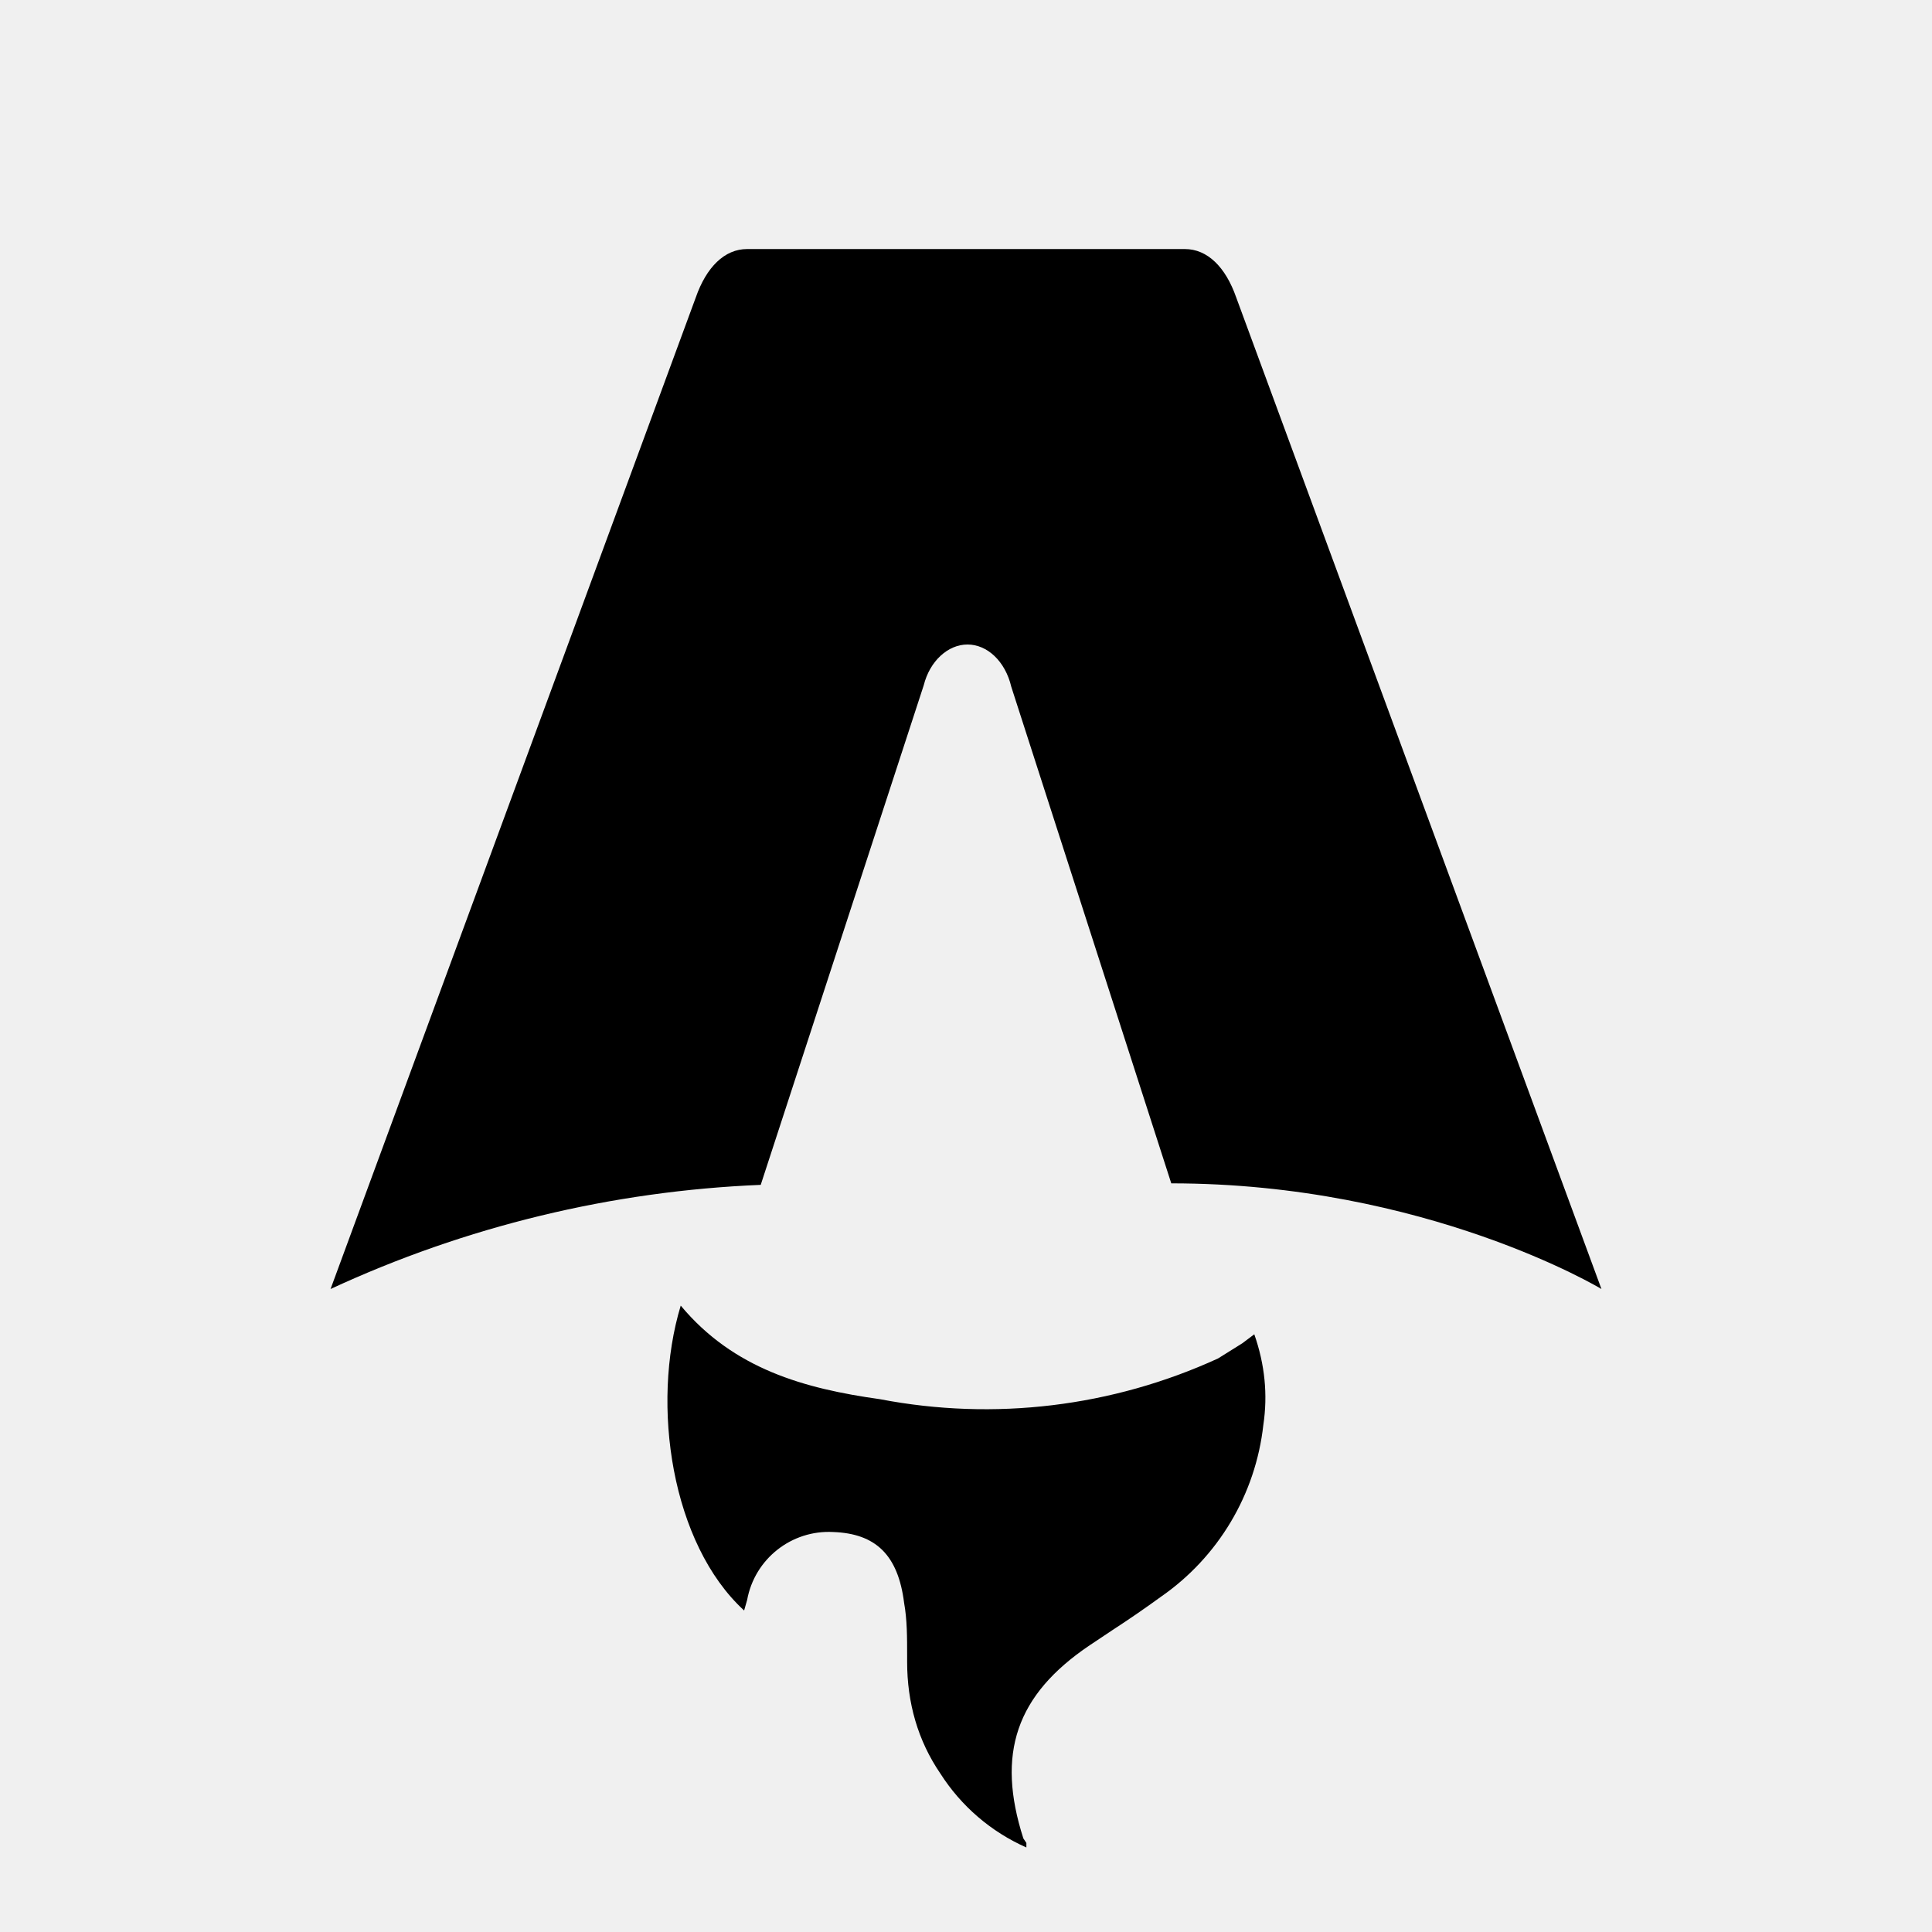
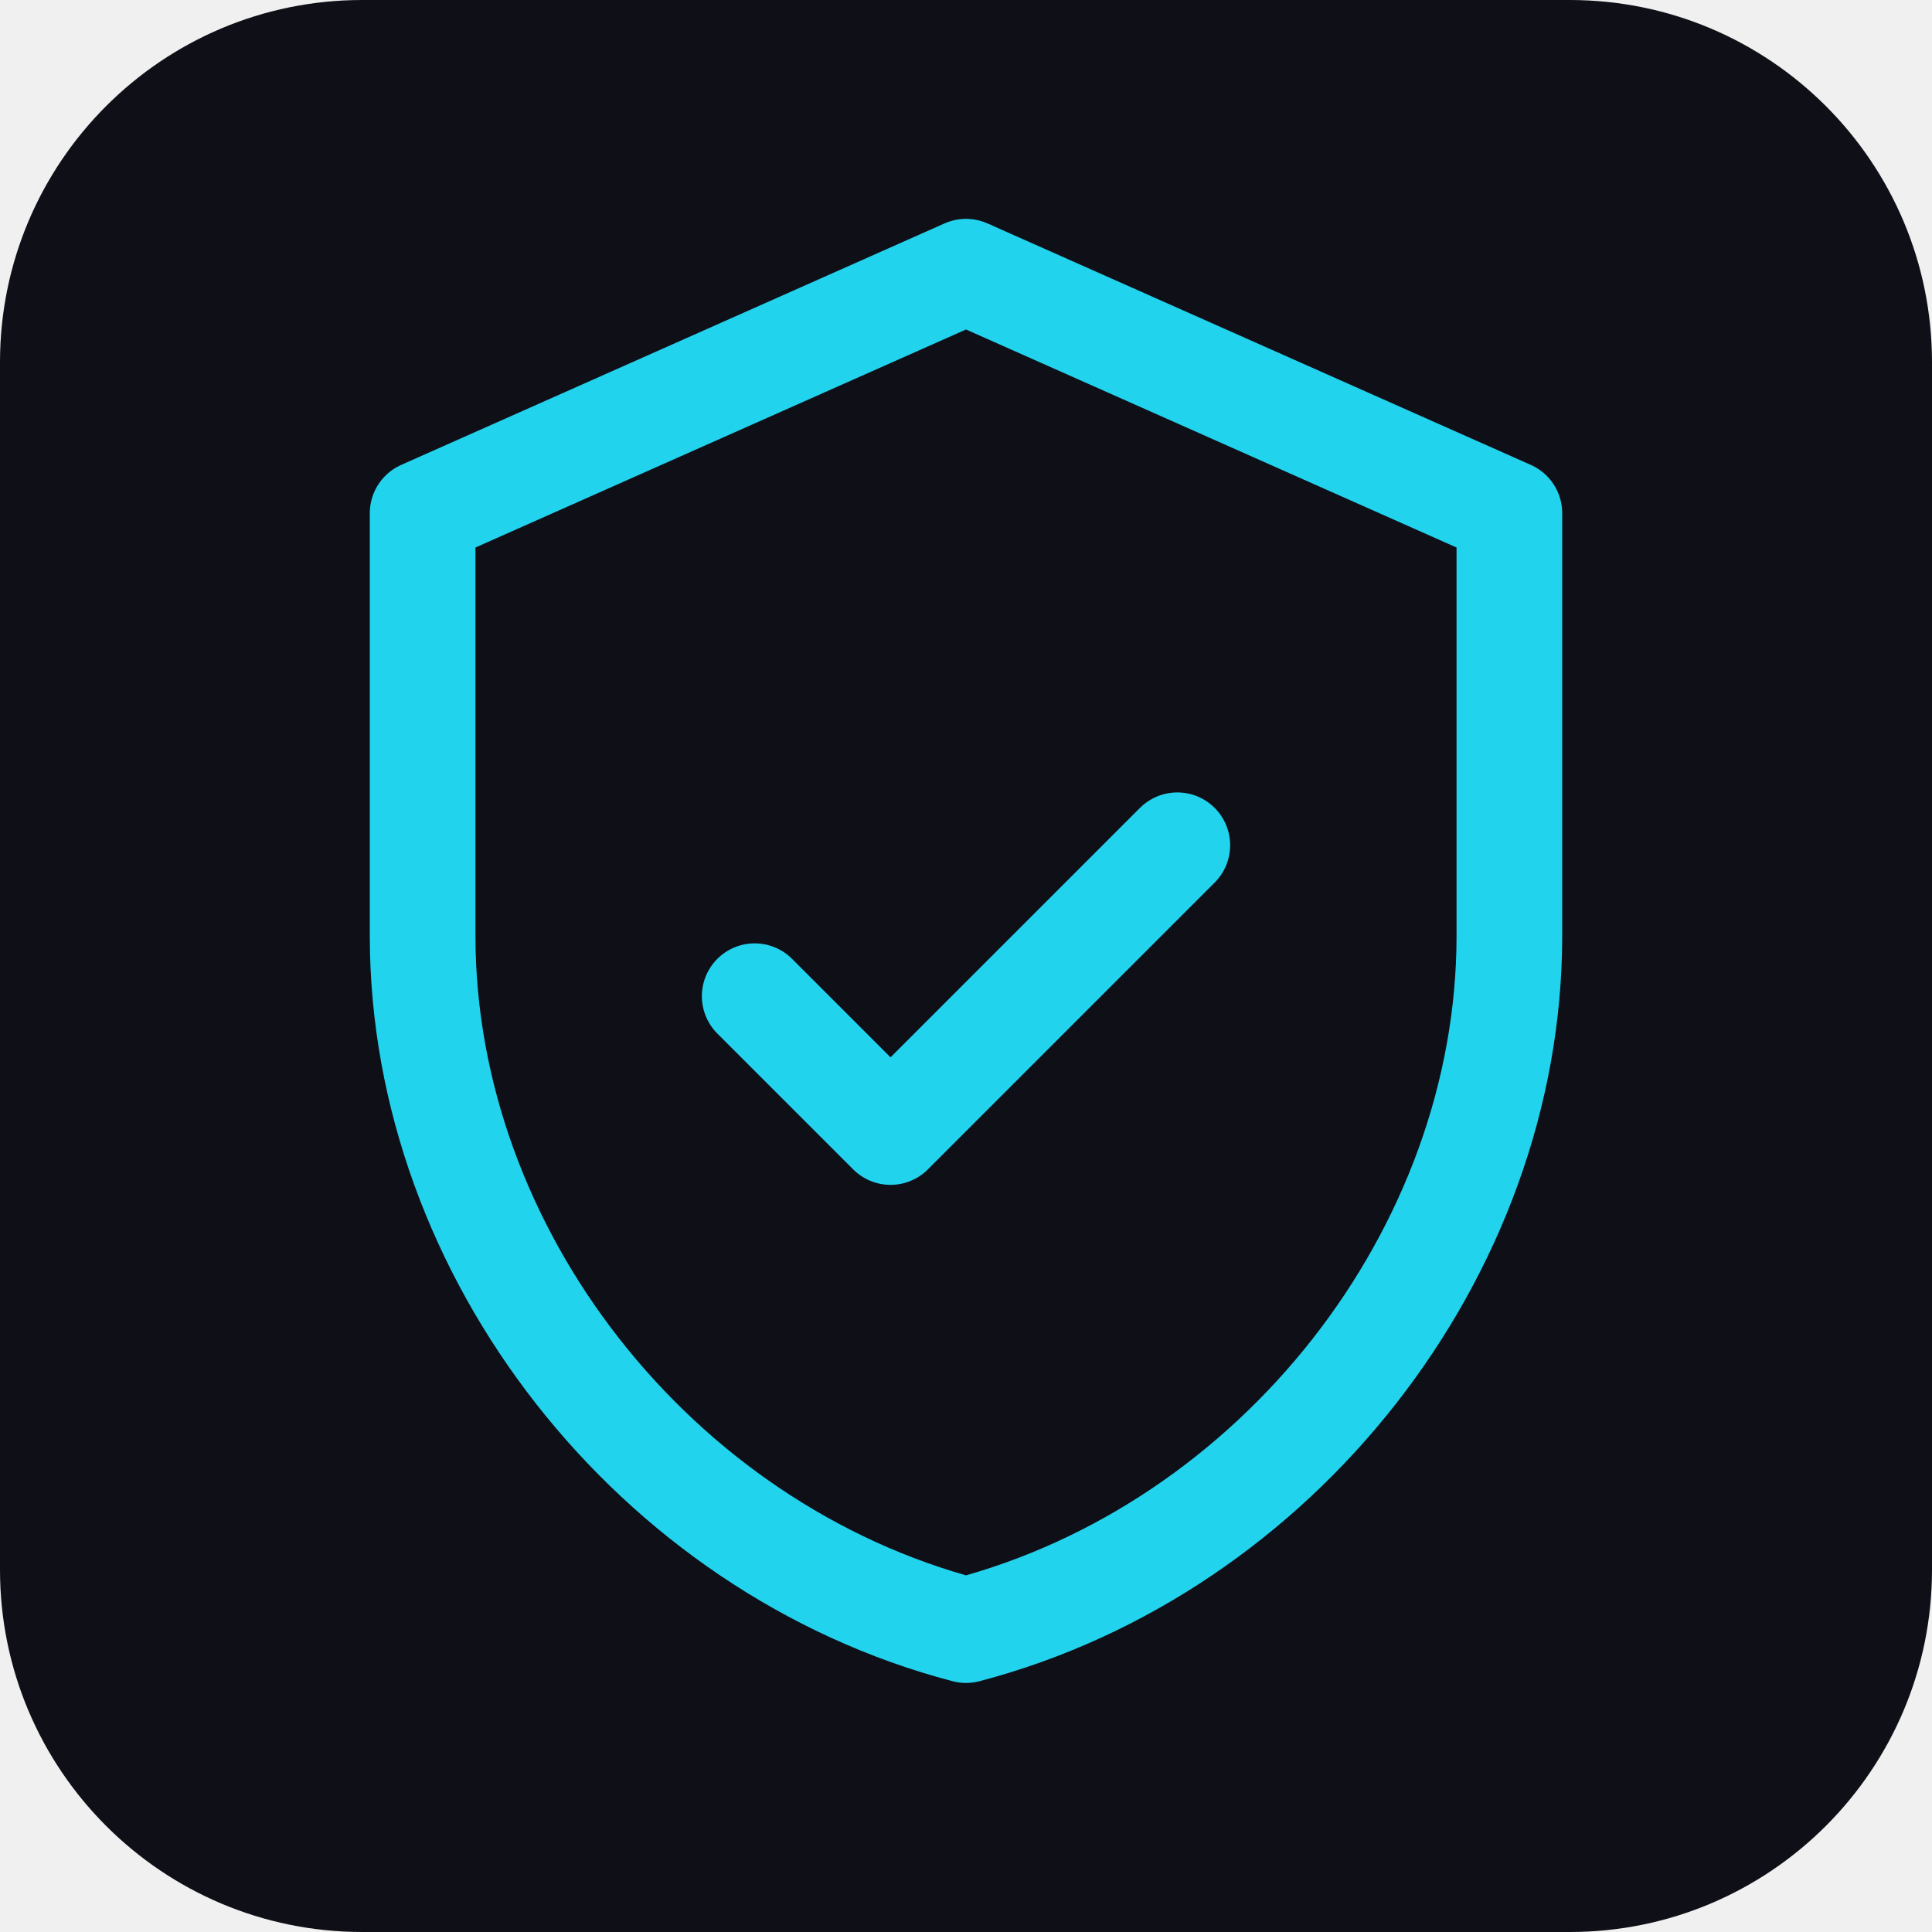
- <svg xmlns="http://www.w3.org/2000/svg" fill="none" viewBox="0 0 128 128">
-   <path d="M50.4 78.5a75.1 75.1 0 0 0-28.5 6.9l24.2-65.7c.7-2 1.9-3.2 3.4-3.2h29c1.5 0 2.7 1.2 3.4 3.2l24.2 65.7s-11.6-7-28.5-7L67 45.5c-.4-1.7-1.6-2.8-2.9-2.8-1.3 0-2.5 1.1-2.9 2.7L50.4 78.5Zm-1.1 28.2Zm-4.2-20.2c-2 6.6-.6 15.8 4.2 20.2a17.5 17.5 0 0 1 .2-.7 5.5 5.5 0 0 1 5.7-4.5c2.8.1 4.3 1.5 4.7 4.7.2 1.1.2 2.3.2 3.5v.4c0 2.7.7 5.2 2.2 7.4a13 13 0 0 0 5.7 4.9v-.3l-.2-.3c-1.8-5.6-.5-9.5 4.4-12.8l1.5-1a73 73 0 0 0 3.2-2.2 16 16 0 0 0 6.8-11.4c.3-2 .1-4-.6-6l-.8.6-1.6 1a37 37 0 0 1-22.4 2.7c-5-.7-9.7-2-13.2-6.2Z" />
-   <style>
-         path { fill: #000; }
-         @media (prefers-color-scheme: dark) {
-             path { fill: #FFF; }
-         }
-     </style>
+ <svg xmlns="http://www.w3.org/2000/svg" viewBox="0 0 32 32" fill="none">
+   <rect width="32" height="32" rx="6" fill="#0f0f17" />
+   <path d="M16 4.5 7 8.5v7c0 5.25 3.85 10.15 9 11.5 5.15-1.35 9-6.25 9-11.5v-7L16 4.5Z" stroke="#22d3ee" stroke-width="1.75" stroke-linejoin="round" />
+   <path d="M12.5 16.5 14.75 18.75 19.5 14" stroke="#22d3ee" stroke-width="1.75" stroke-linecap="round" stroke-linejoin="round" />
</svg>
